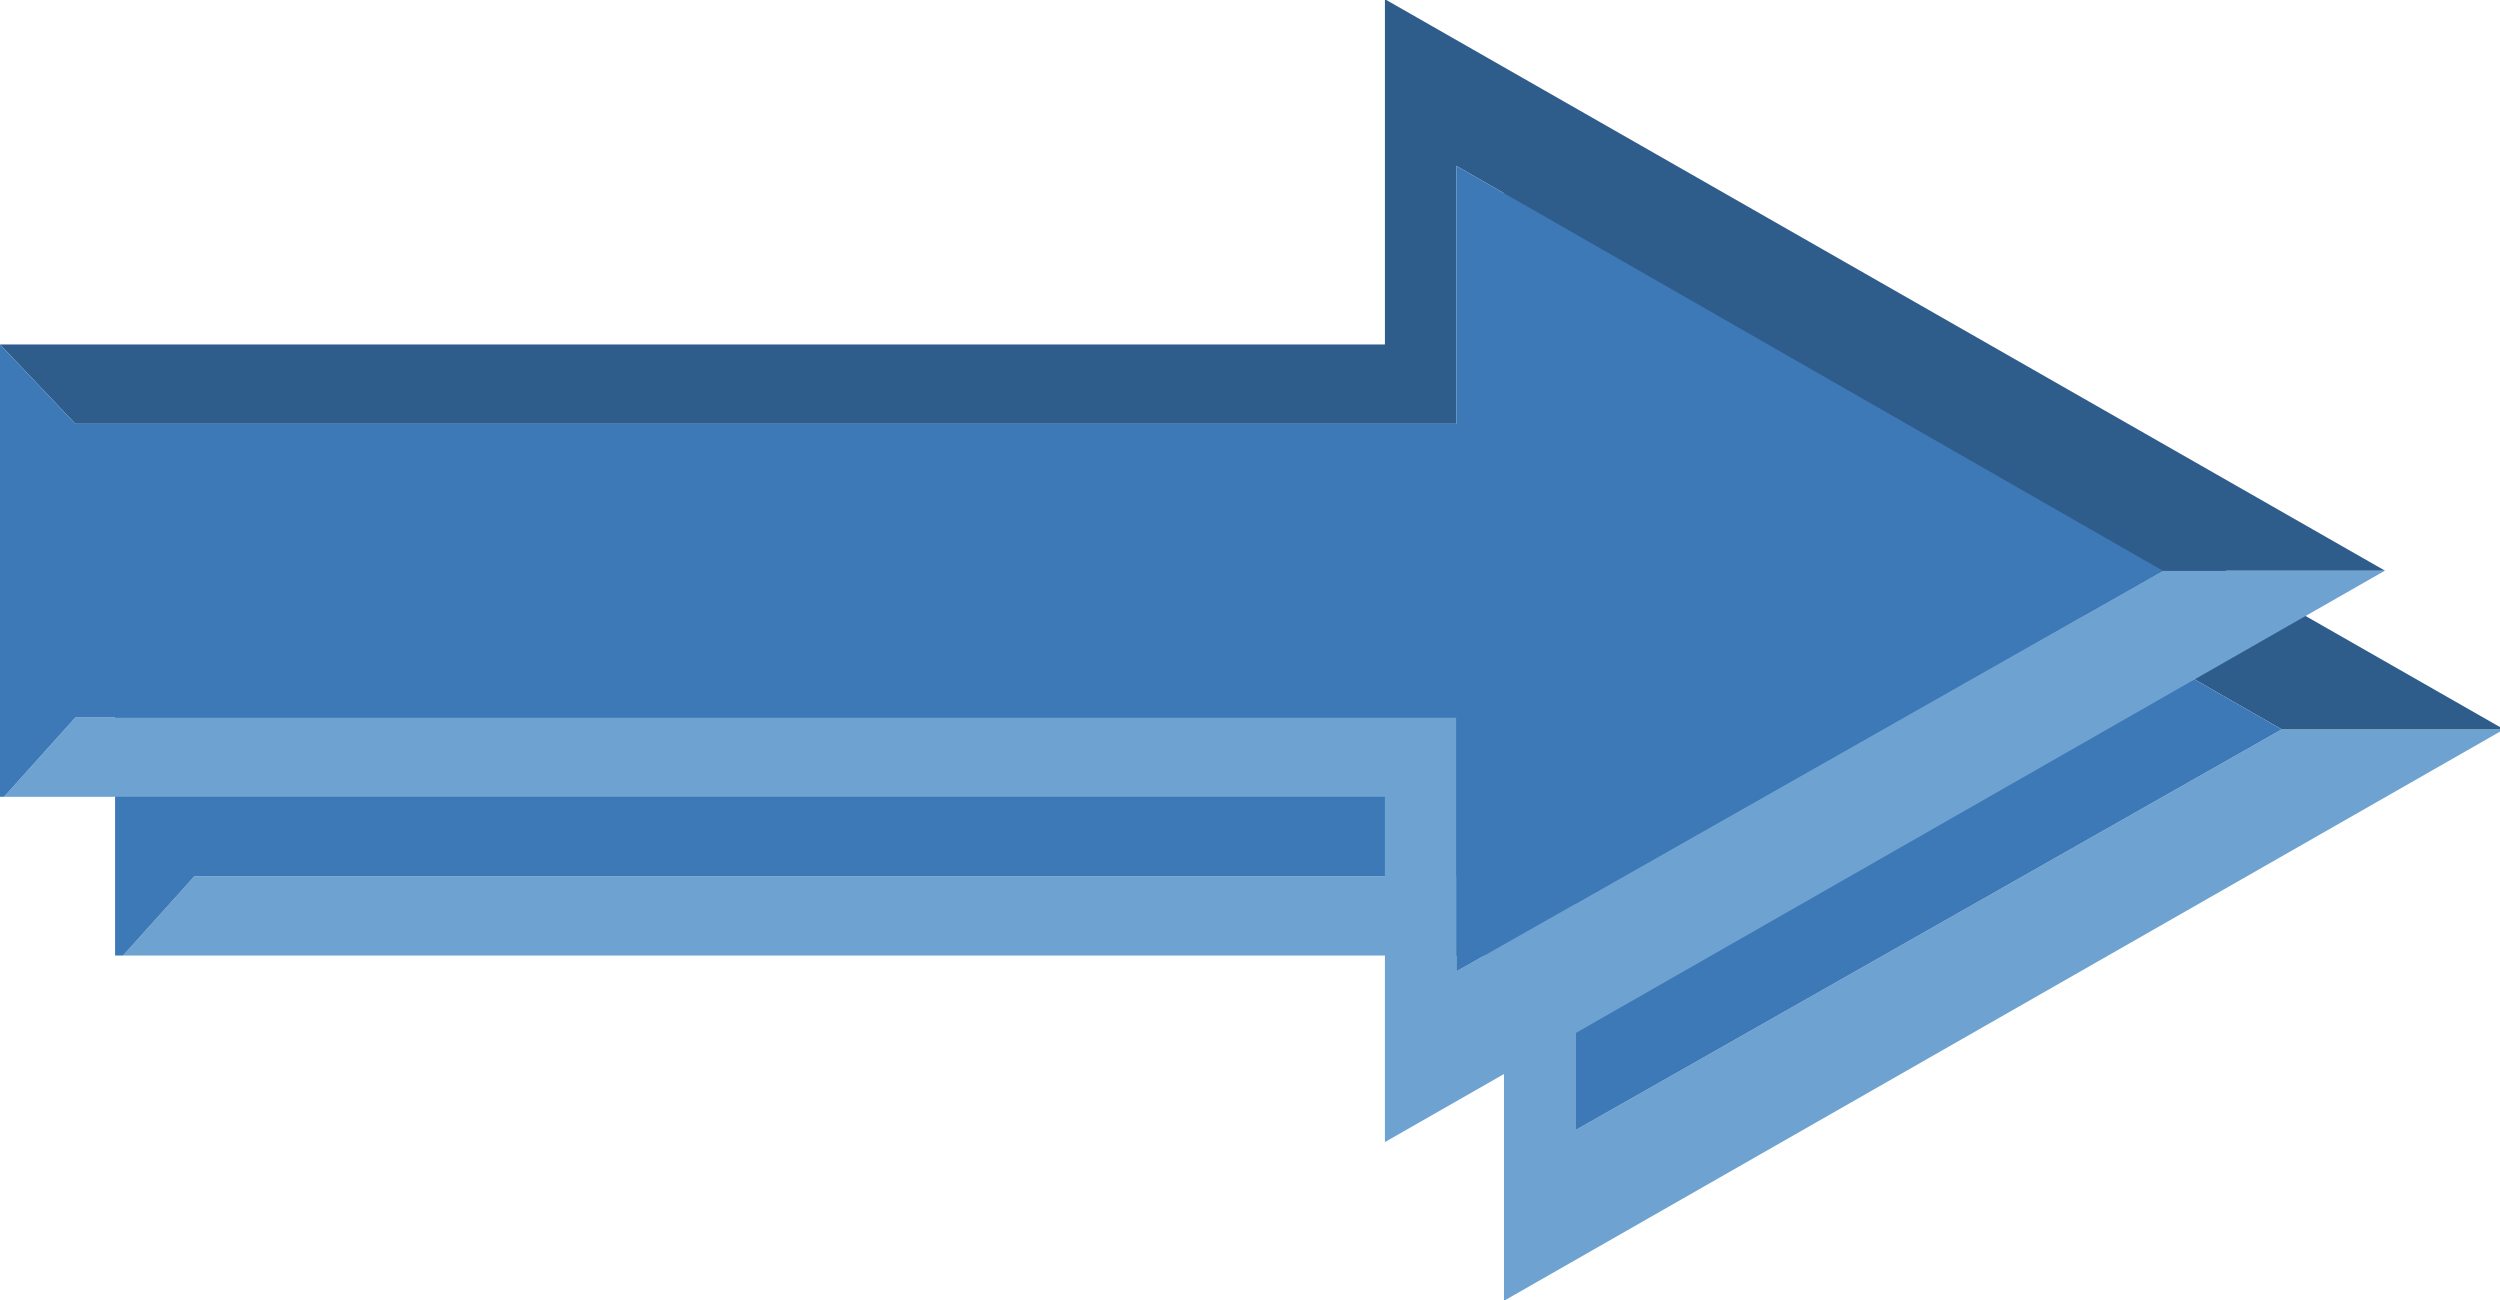
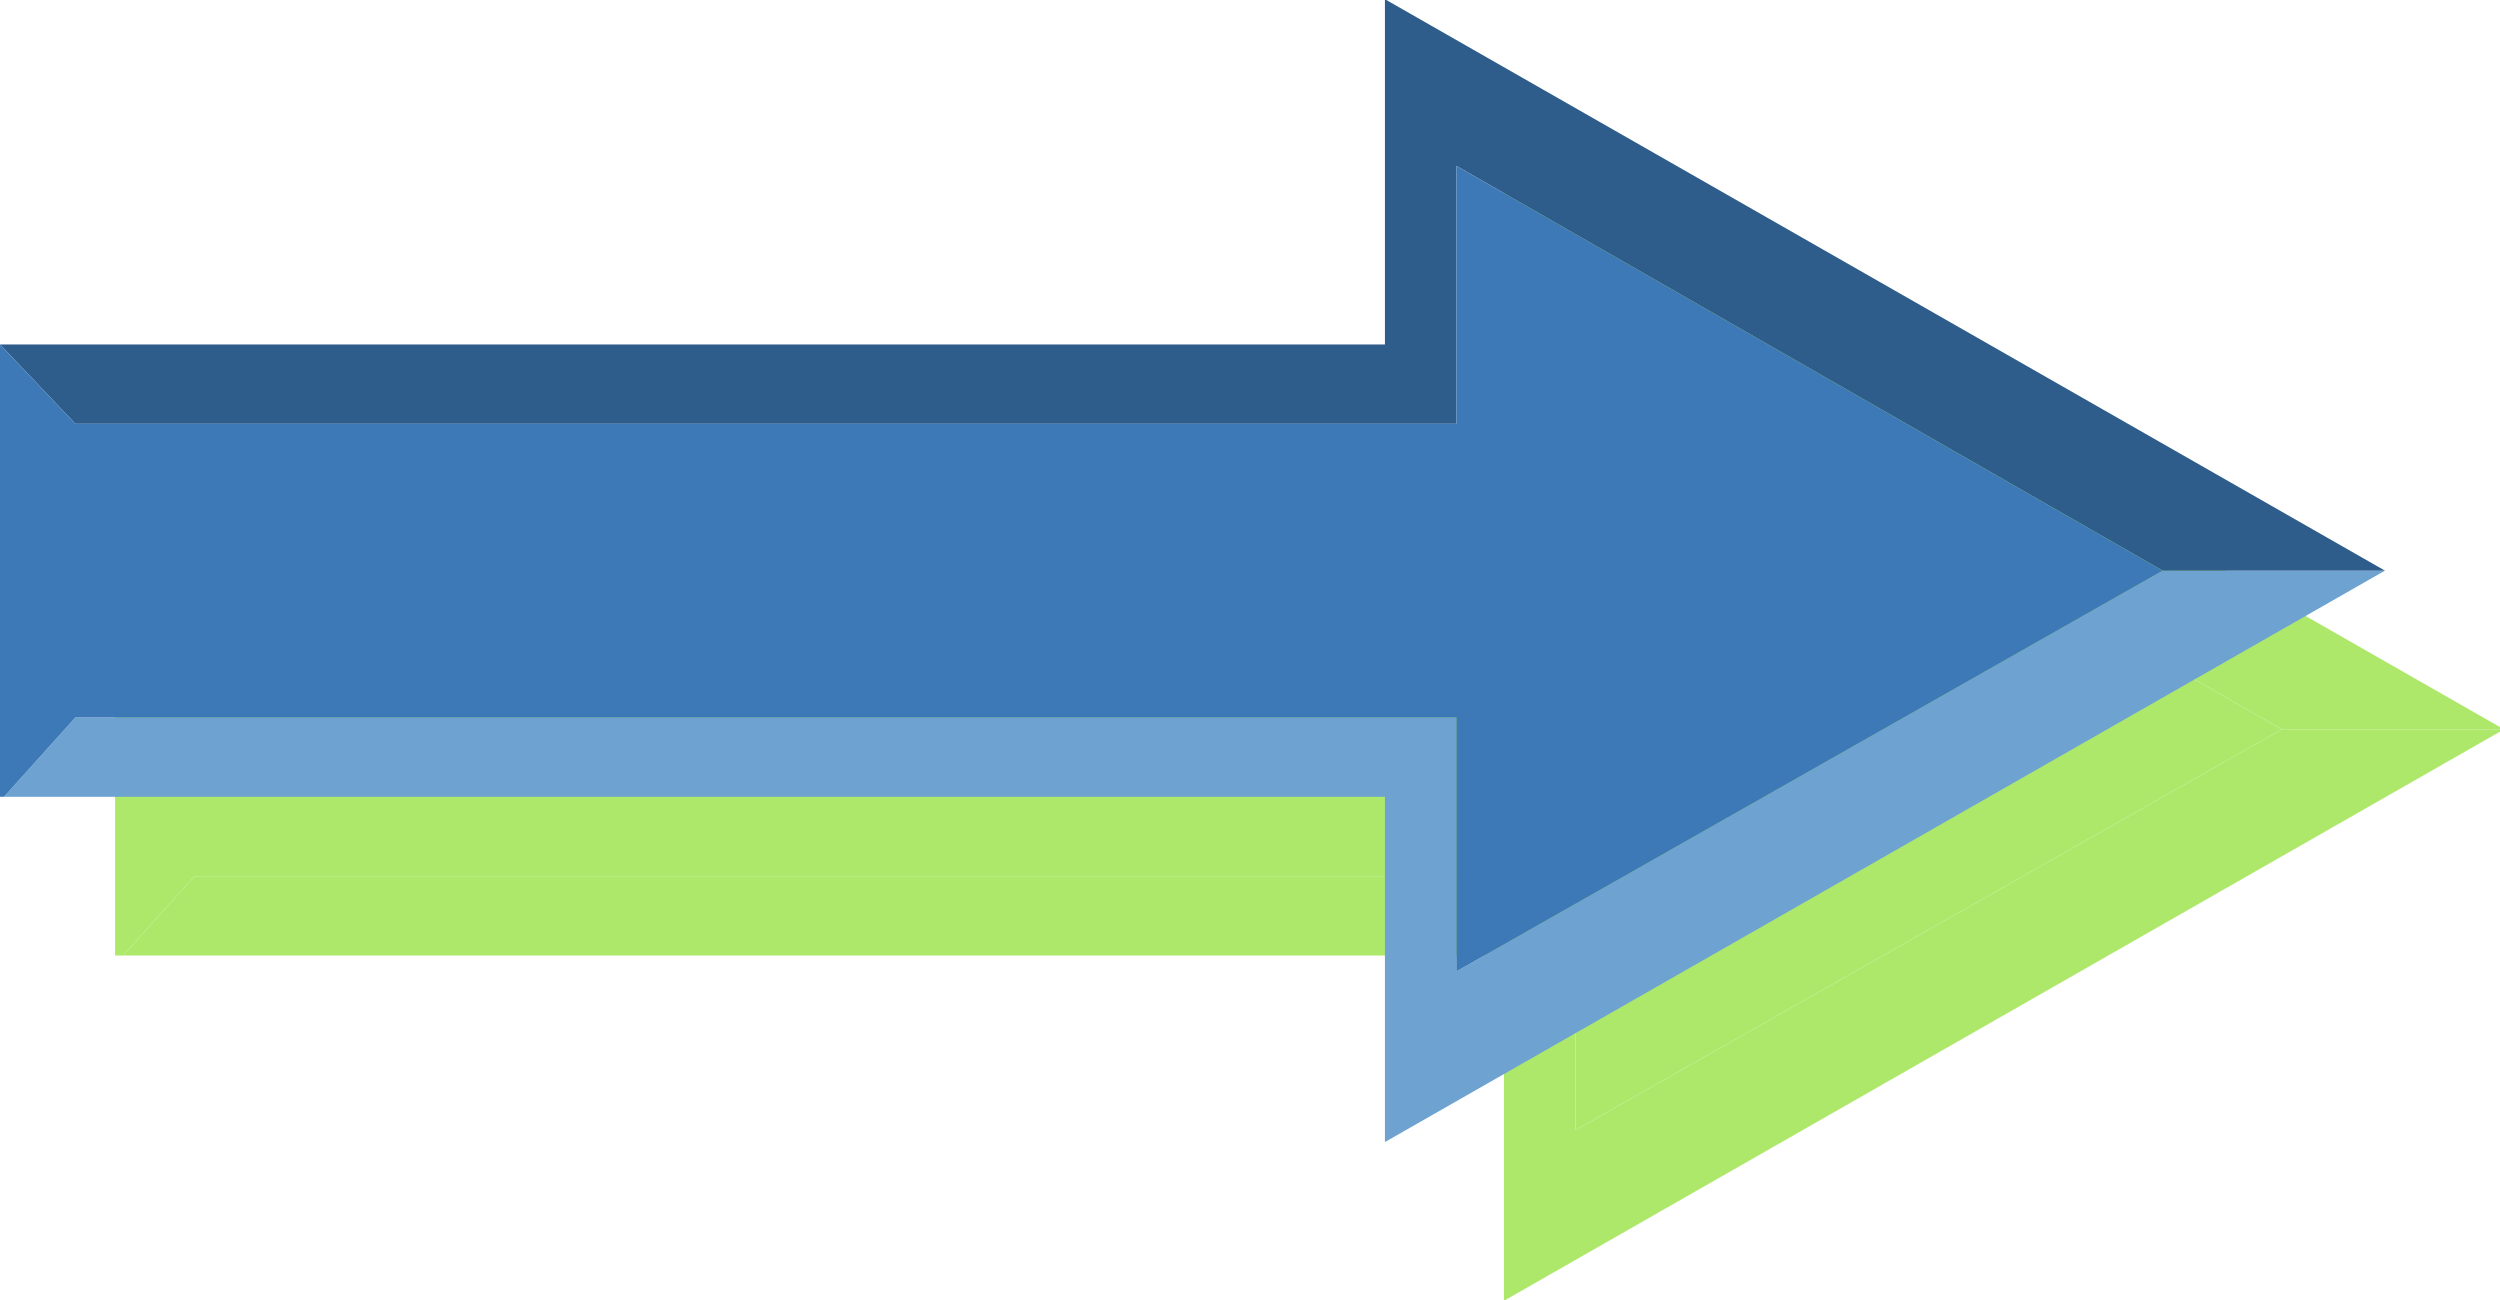
<svg xmlns="http://www.w3.org/2000/svg" viewBox="-14.9 -7.34 31.5 16.38" width="31.5" height="16.38">
-   <g transform="matrix(1,0,0,1,1.6,1.85)">
+   <defs>
+     <filter id="cx12" color-interpolation-filters="sRGB">
+       <feComponentTransfer>
+         <feFuncR type="linear" slope="0" intercept="0.68" />
+         <feFuncG type="linear" slope="0" intercept="0.91" />
+         <feFuncB type="linear" slope="0" intercept="0.42" />
+         <feFuncA type="linear" slope="1" intercept="0" />
+       </feComponentTransfer>
+     </filter>
+   </defs>
+   <g transform="matrix(1,0,0,1,1.6,1.85)" filter="url(#cx12)">
    <path d="M-14.95 2.85L-14.05 1.85L3.35 1.85L3.35 5.05L12.25 0L15.05 0L2.45 7.2L2.45 2.85L-14.95 2.85Z" fill="#6da2d1" fill-rule="evenodd" />
    <path d="M12.25 0L3.35 -5.1L3.35 -1.85L-14.05 -1.85L-15 -2.85L2.45 -2.85L2.45 -7.2L15.05 0L12.25 0Z" fill="#2e5c8b" fill-rule="evenodd" />
    <path d="M3.35 -5.1L12.25 0L3.35 5.05L3.35 1.85L-14.05 1.85L-14.95 2.85L-15.05 2.85L-15.05 -2.85L-15 -2.85L-14.05 -1.85L3.35 -1.85L3.35 -5.1Z" fill="#3d79b6" fill-rule="evenodd" />
  </g>
  <g transform="matrix(1,0,0,1,0.1,-0.15)">
    <path d="M-14.95 2.85L-14.05 1.85L3.35 1.85L3.35 5.05L12.25 0L15.05 0L2.45 7.2L2.45 2.85L-14.95 2.85Z" fill="#6da2d1" fill-rule="evenodd" />
    <path d="M12.25 0L3.35 -5.1L3.35 -1.85L-14.05 -1.85L-15 -2.85L2.45 -2.85L2.45 -7.2L15.05 0L12.25 0Z" fill="#2e5c8b" fill-rule="evenodd" />
    <path d="M3.35 -5.1L12.25 0L3.35 5.05L3.35 1.85L-14.05 1.85L-14.95 2.85L-15.05 2.85L-15.05 -2.85L-15 -2.85L-14.05 -1.85L3.35 -1.85L3.35 -5.1Z" fill="#3d79b6" fill-rule="evenodd" />
  </g>
</svg>
